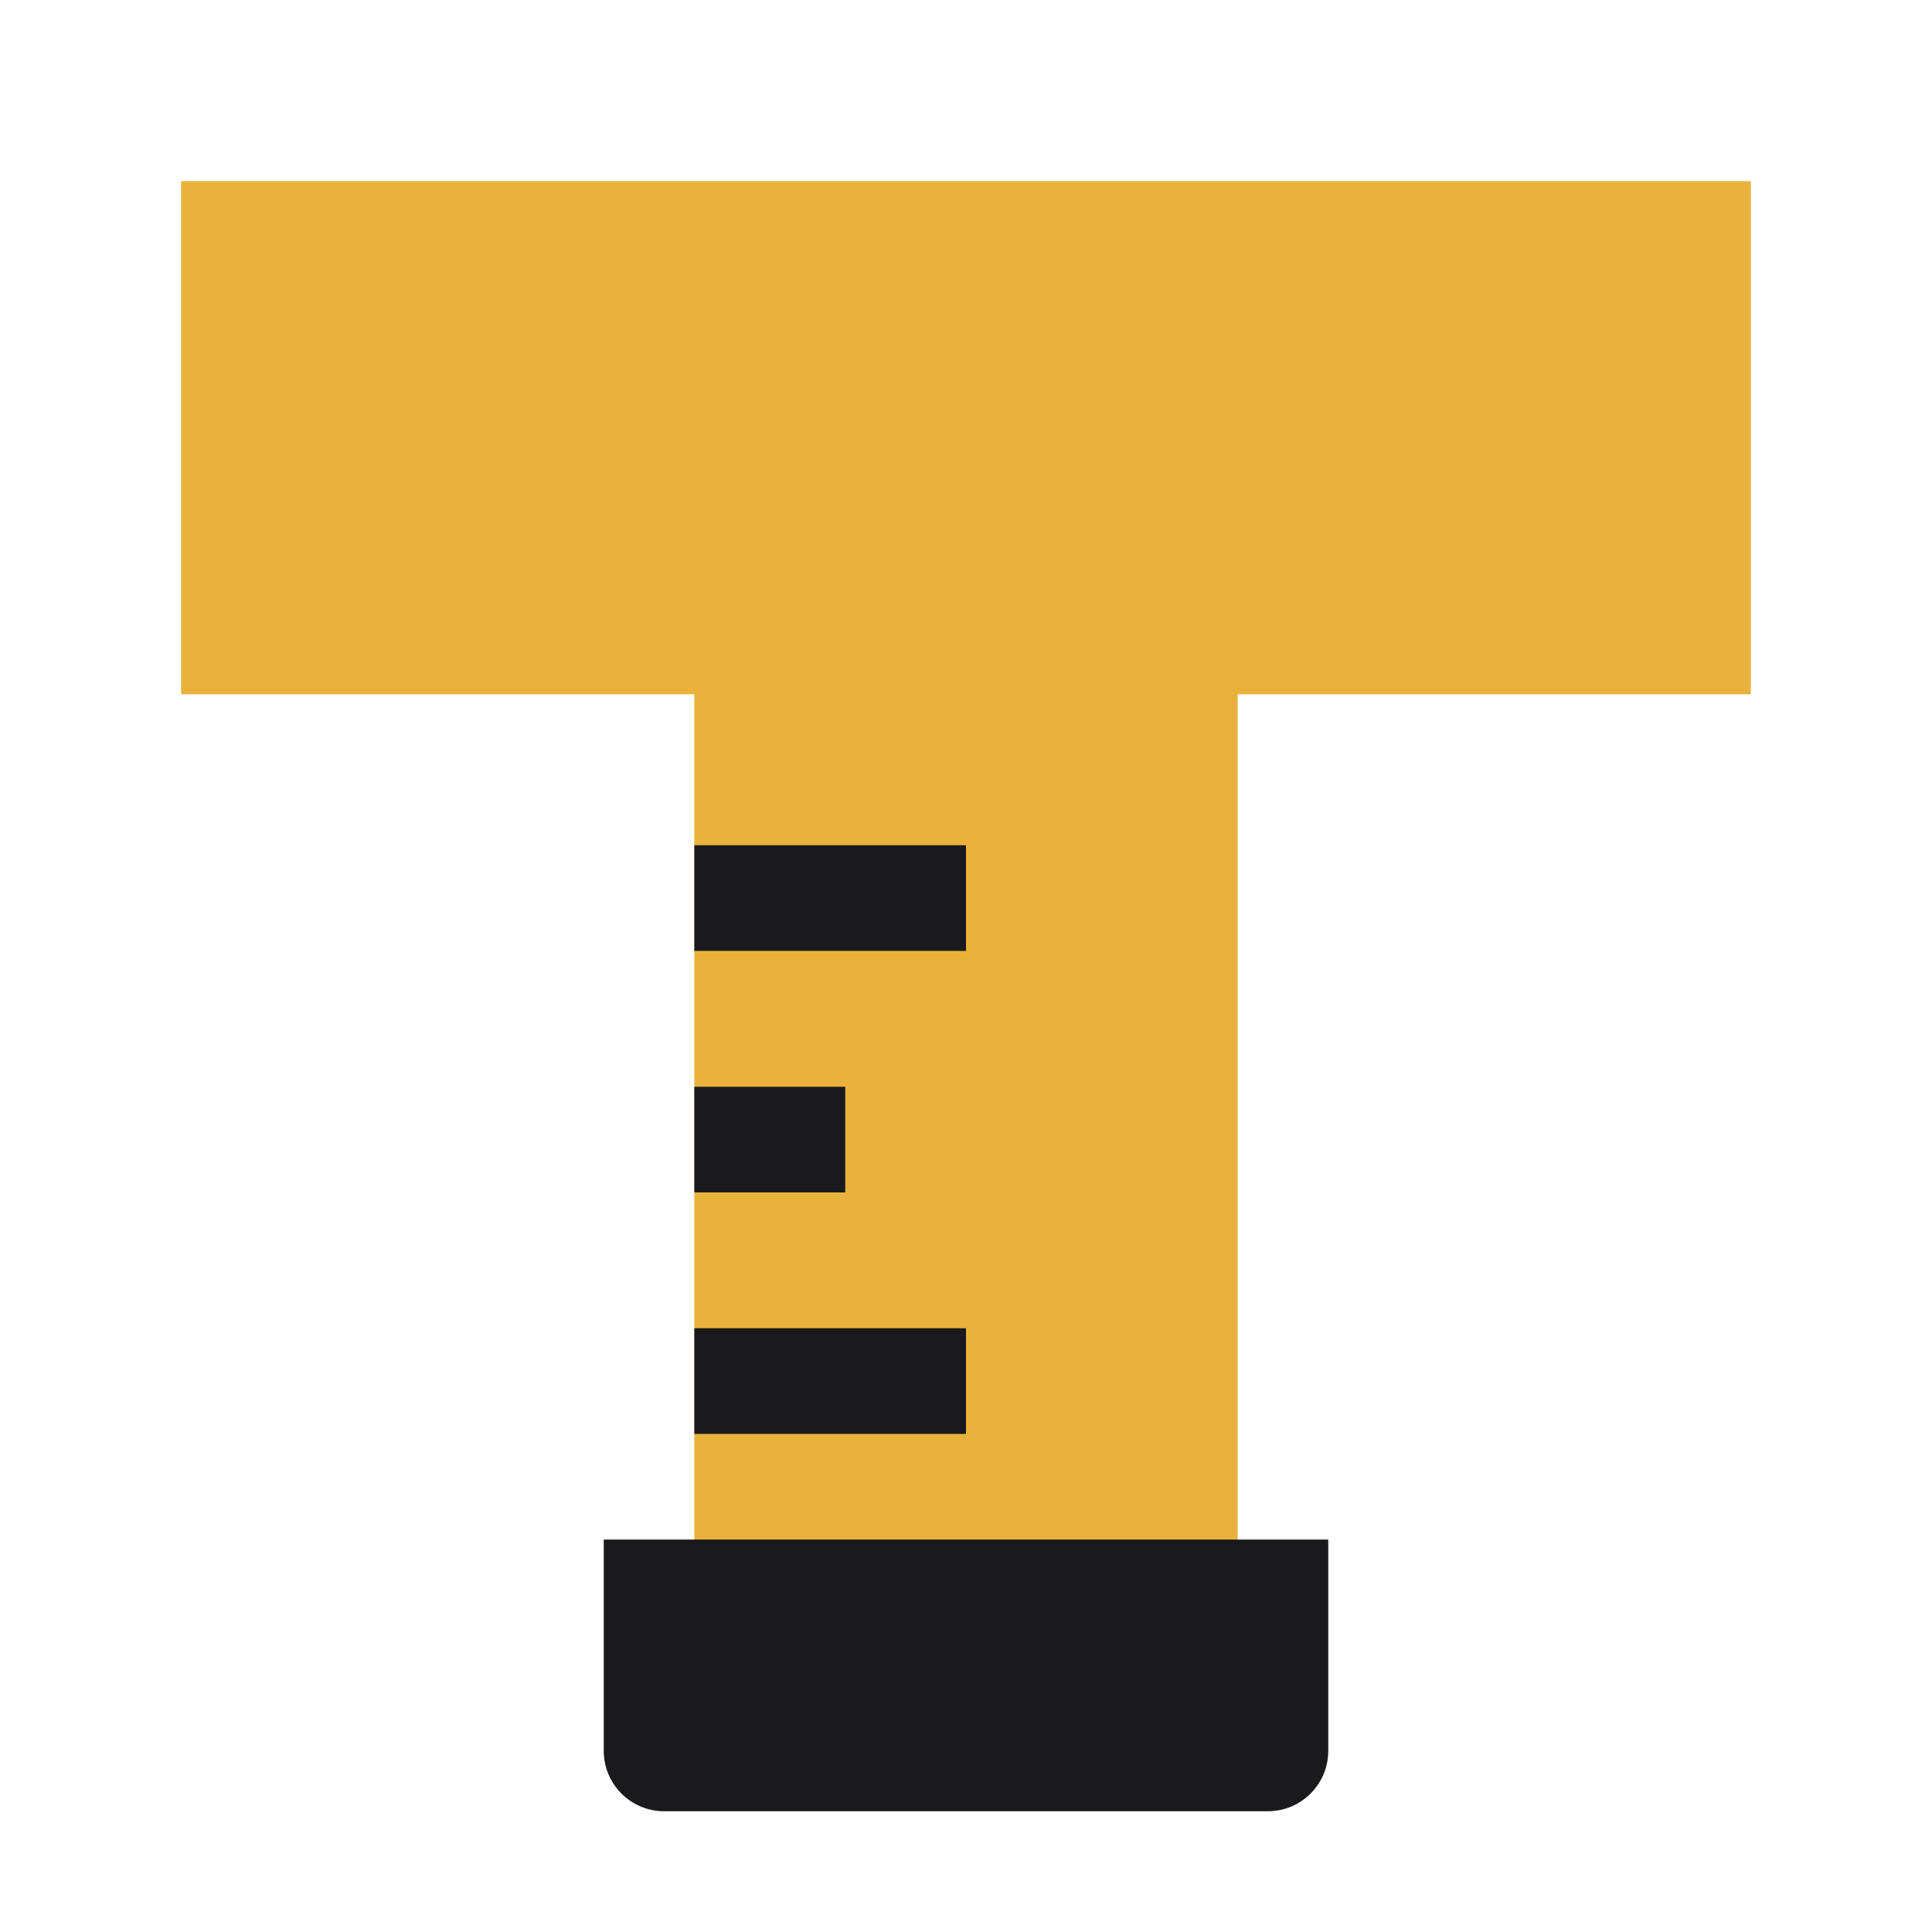
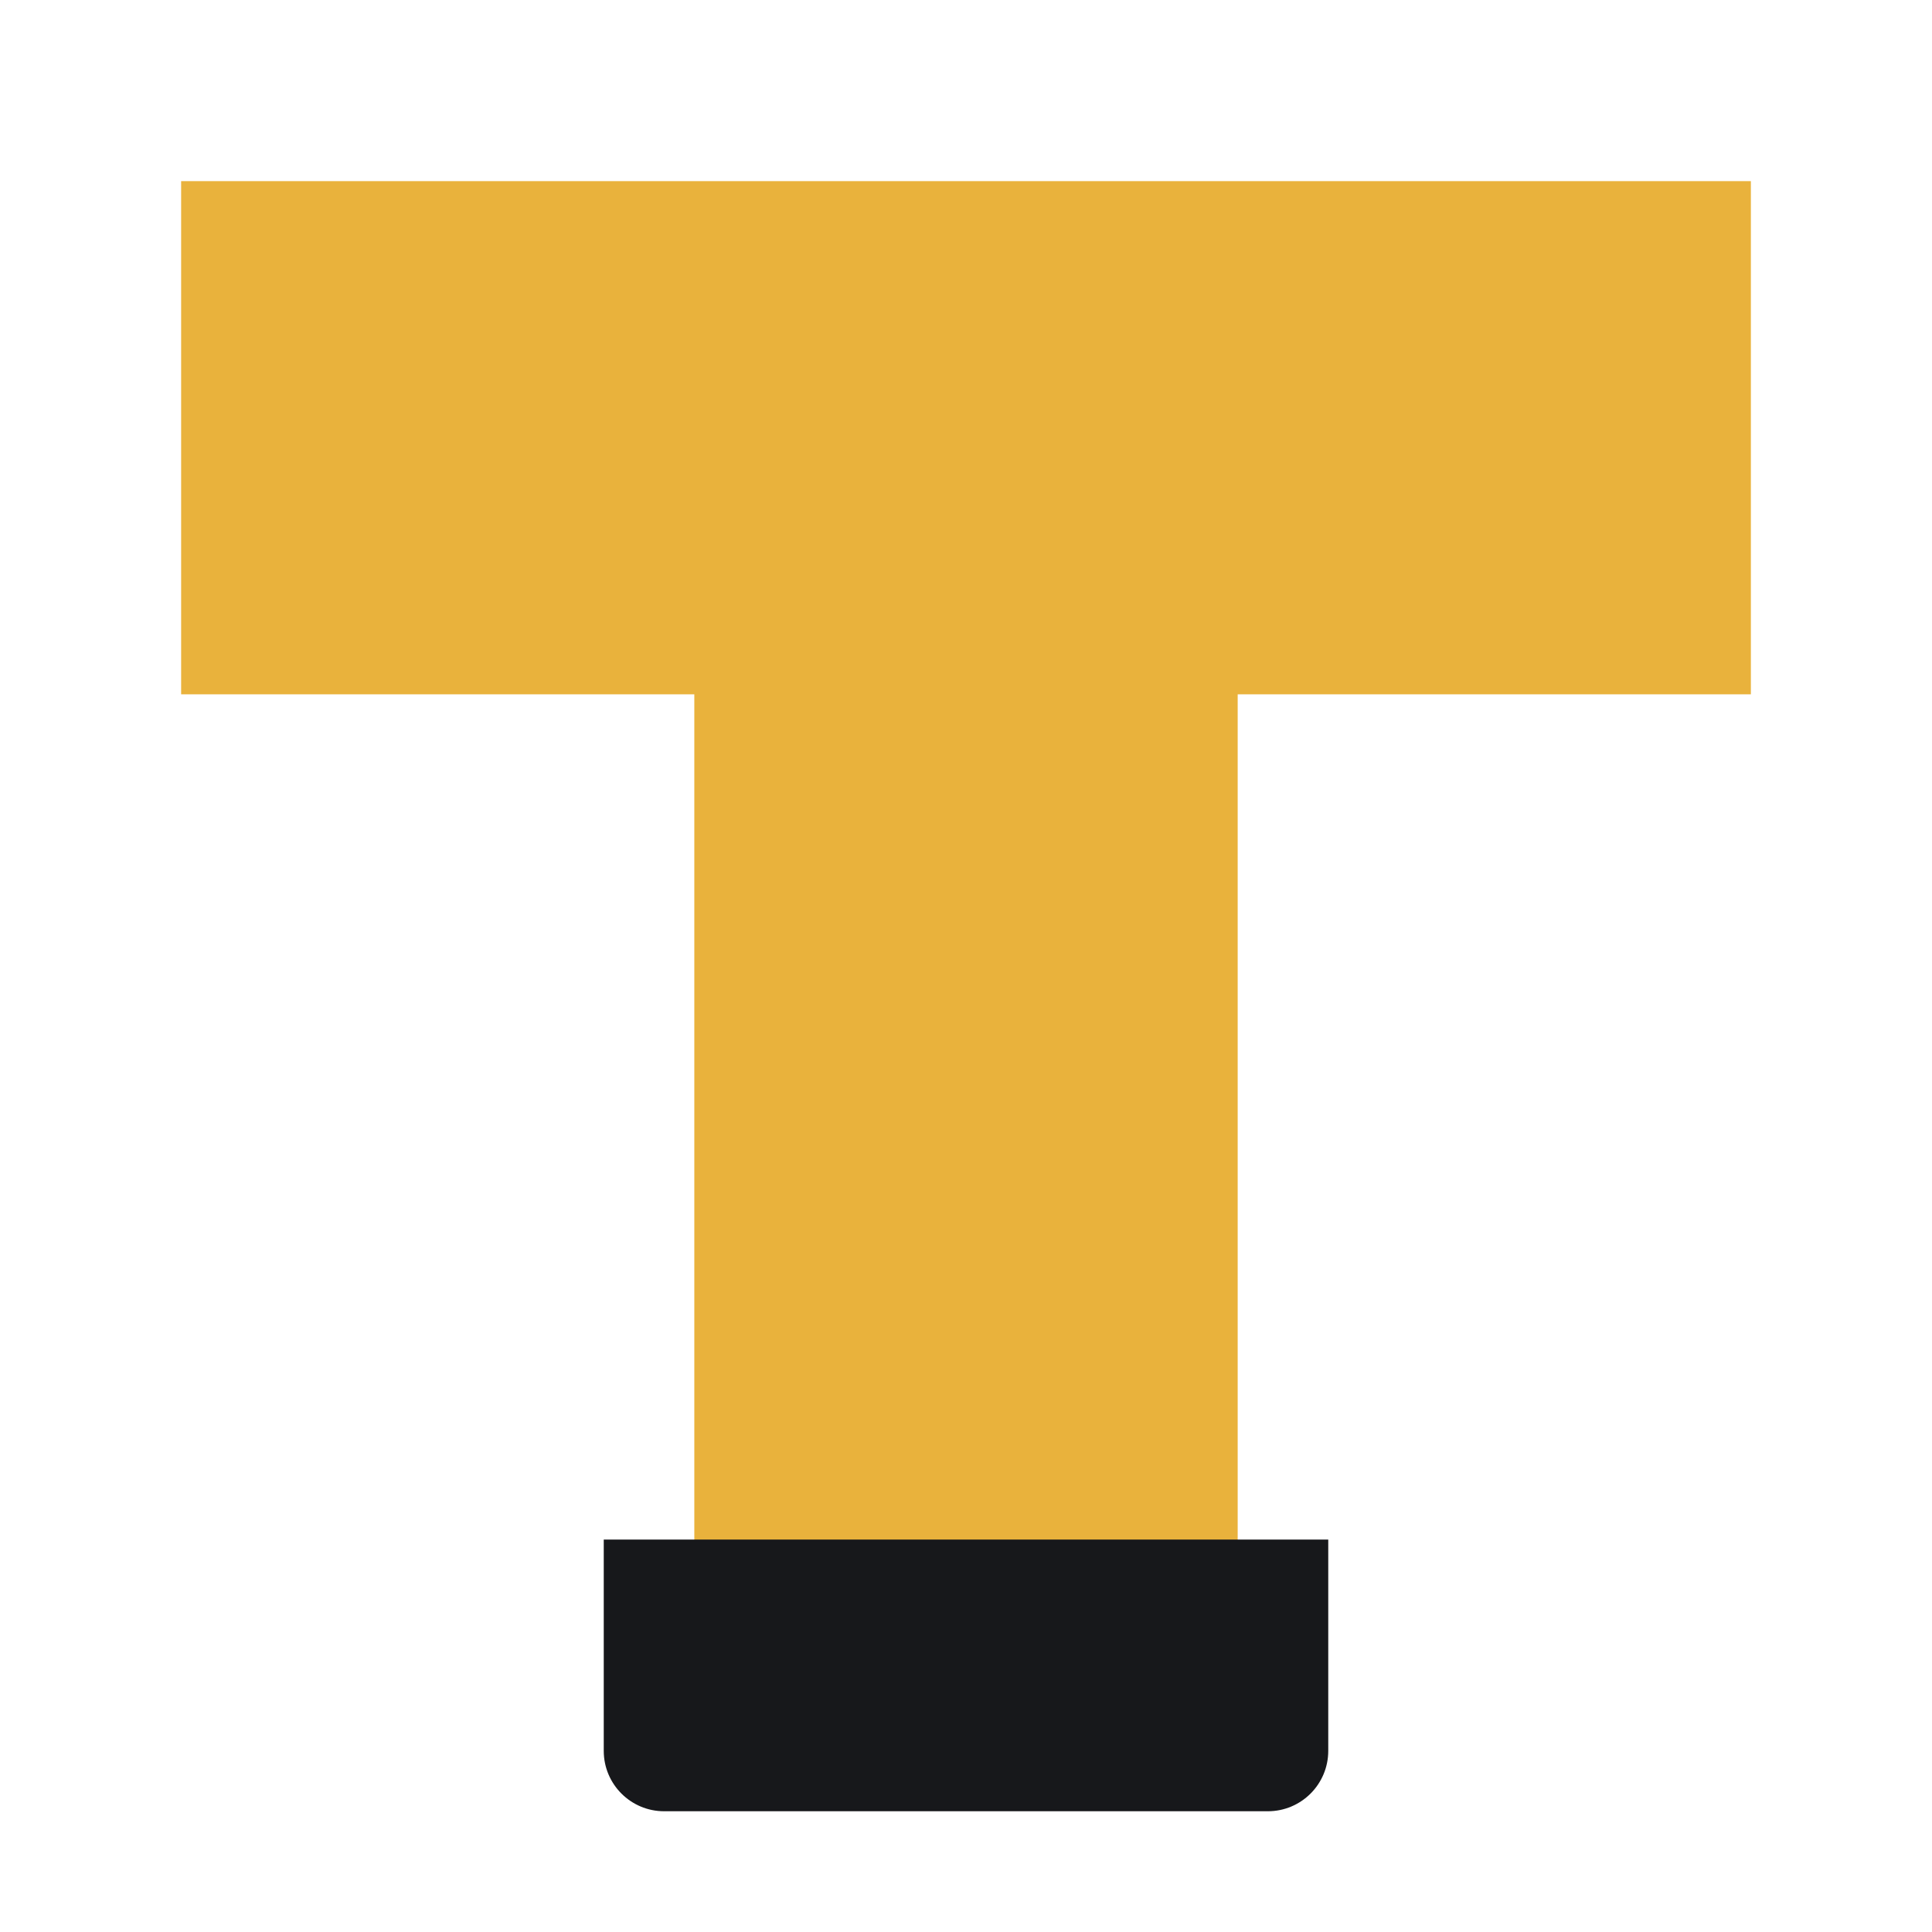
<svg xmlns="http://www.w3.org/2000/svg" viewBox="0 0 32 32" role="img" aria-labelledby="title">
-   <style>.end{fill:#1a1a1d}@media (prefers-color-scheme:dark){.end{fill:#b9b9b2}}</style>
+   <style>.end{fill:#17181b}@media (prefers-color-scheme:dark){.end{fill:#b9b9b2}}</style>
  <path d="M3 3h26v8.5h-8.5V26h-9V11.5H3z" fill="#e9b23c" />
-   <path d="M11.5 14h4.5v1.75h-4.5zM11.5 18h2.5v1.75h-2.5zM11.5 22h4.5v1.75h-4.5z" fill="#1a1a1d" />
  <path class="end" d="M10 25.5h12V29a1 1 0 0 1-1 1H11a1 1 0 0 1-1-1z" />
</svg>
